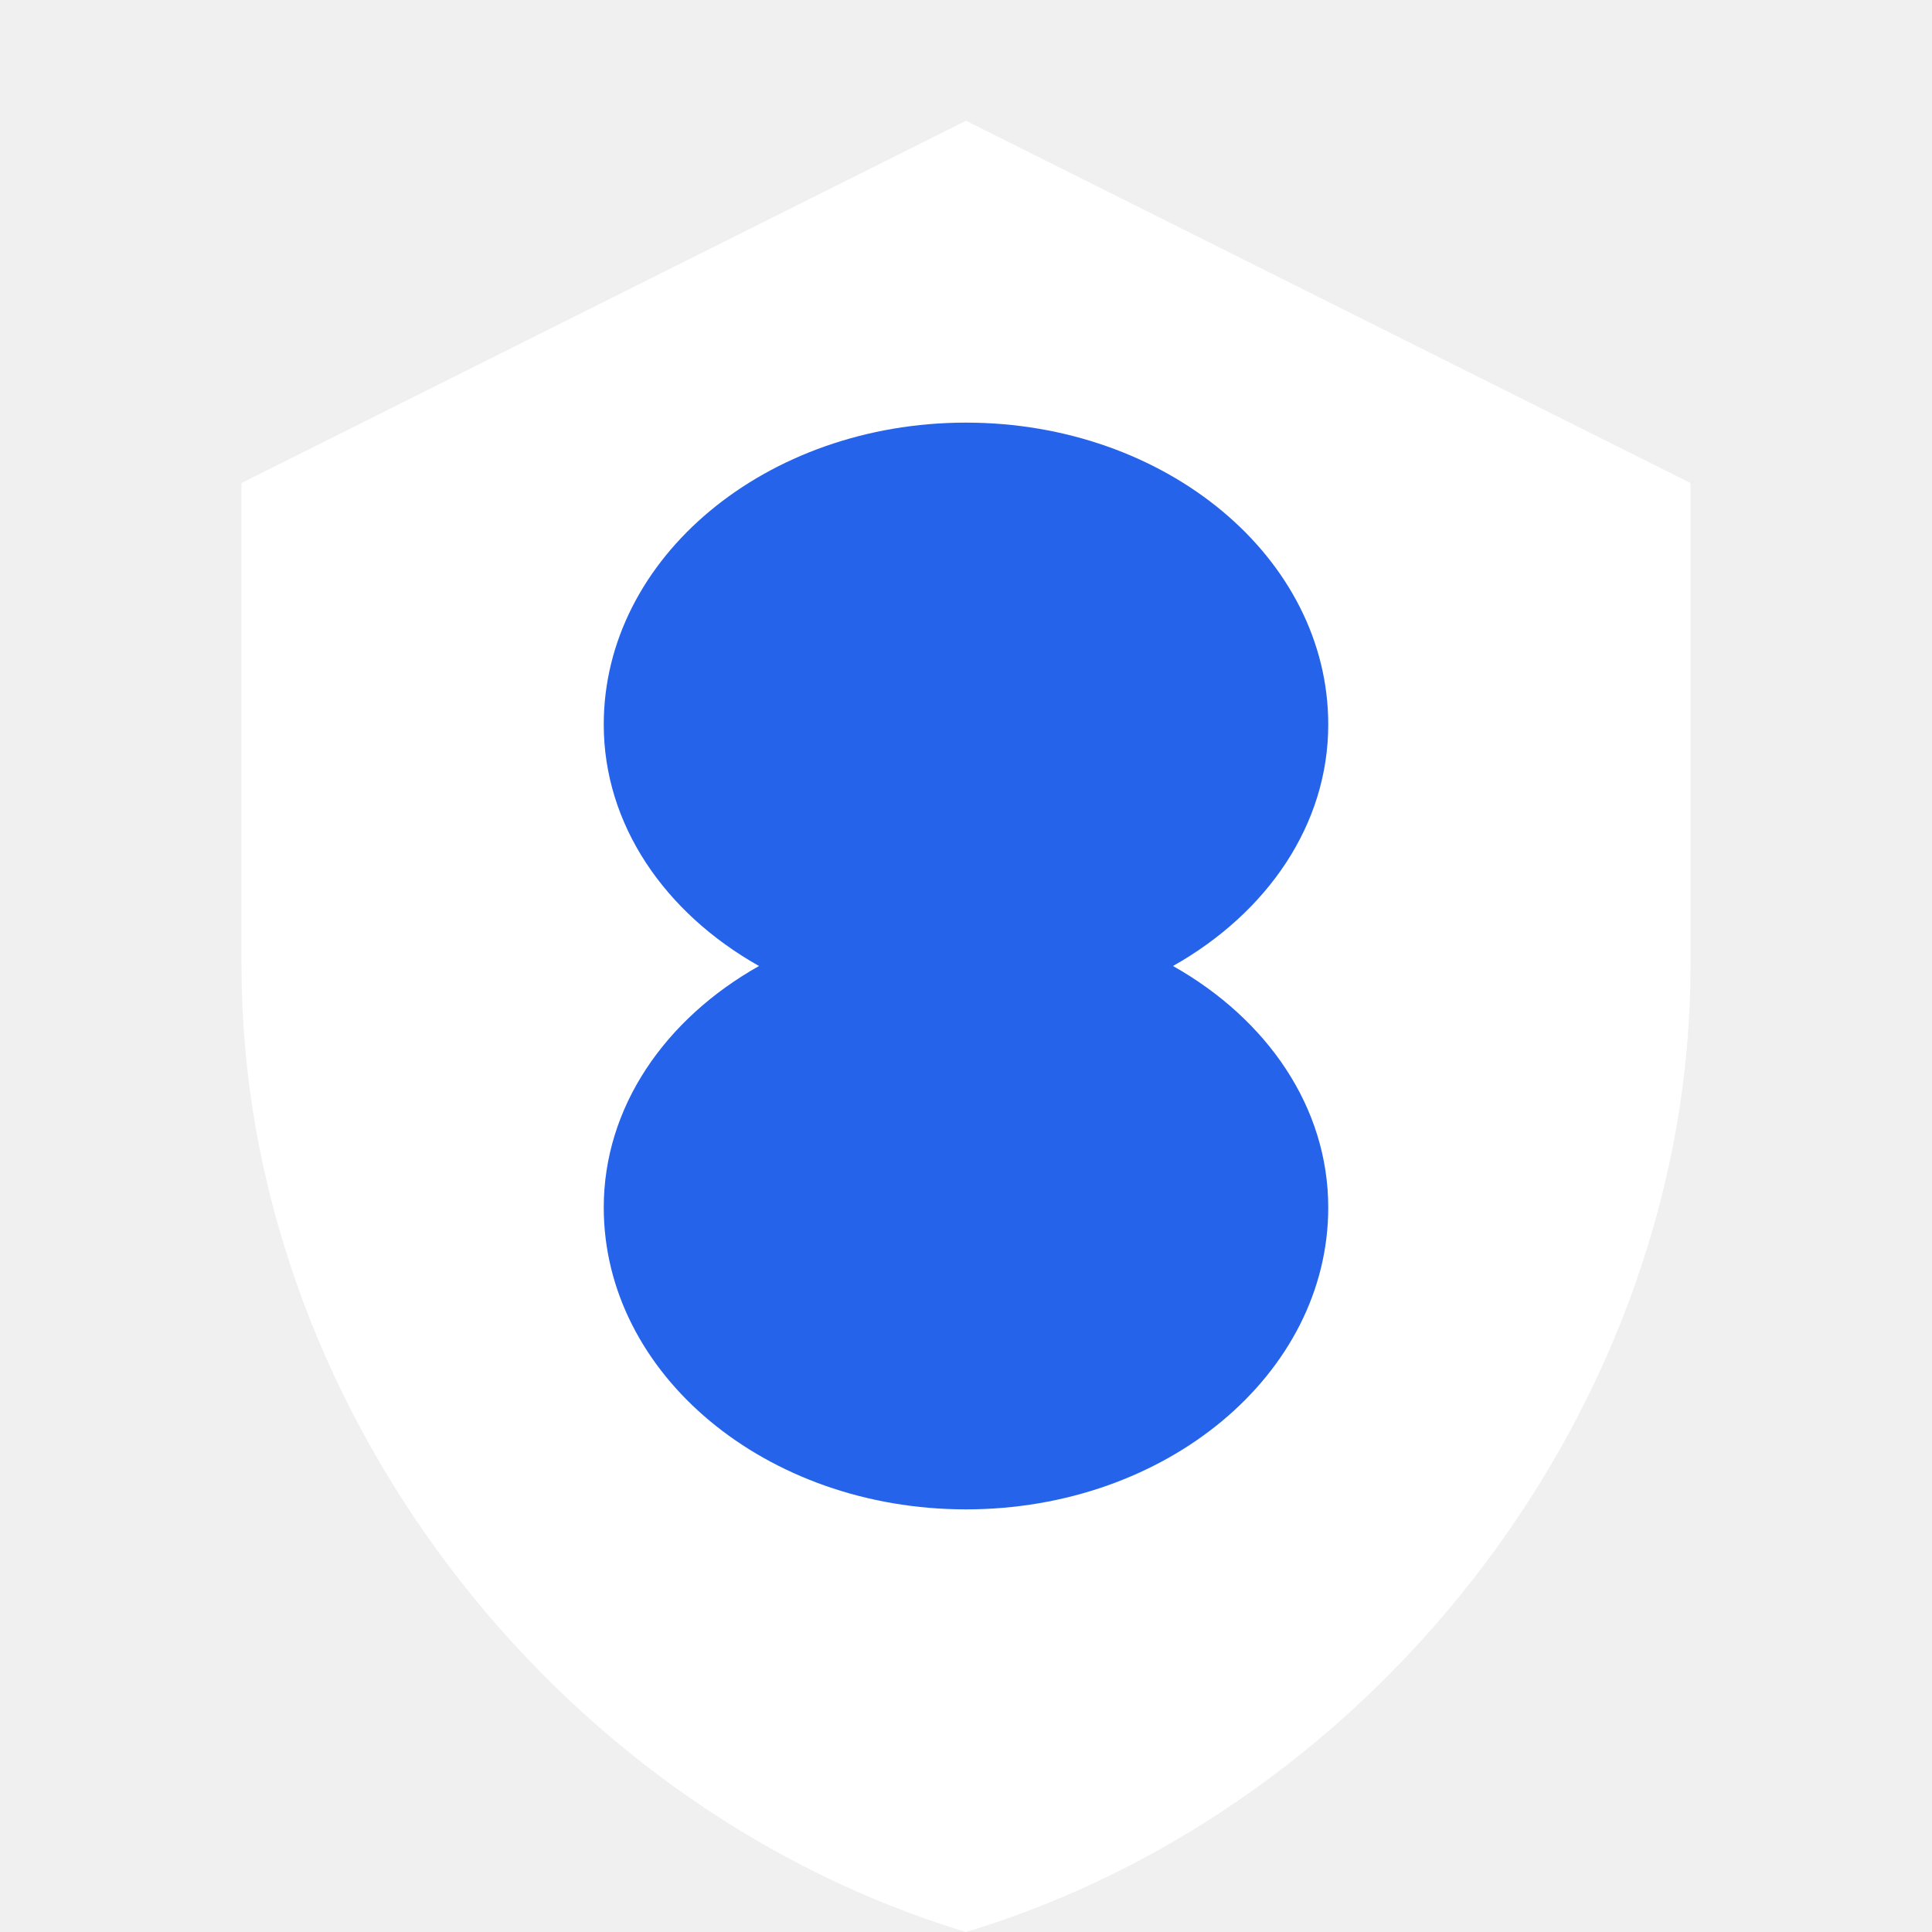
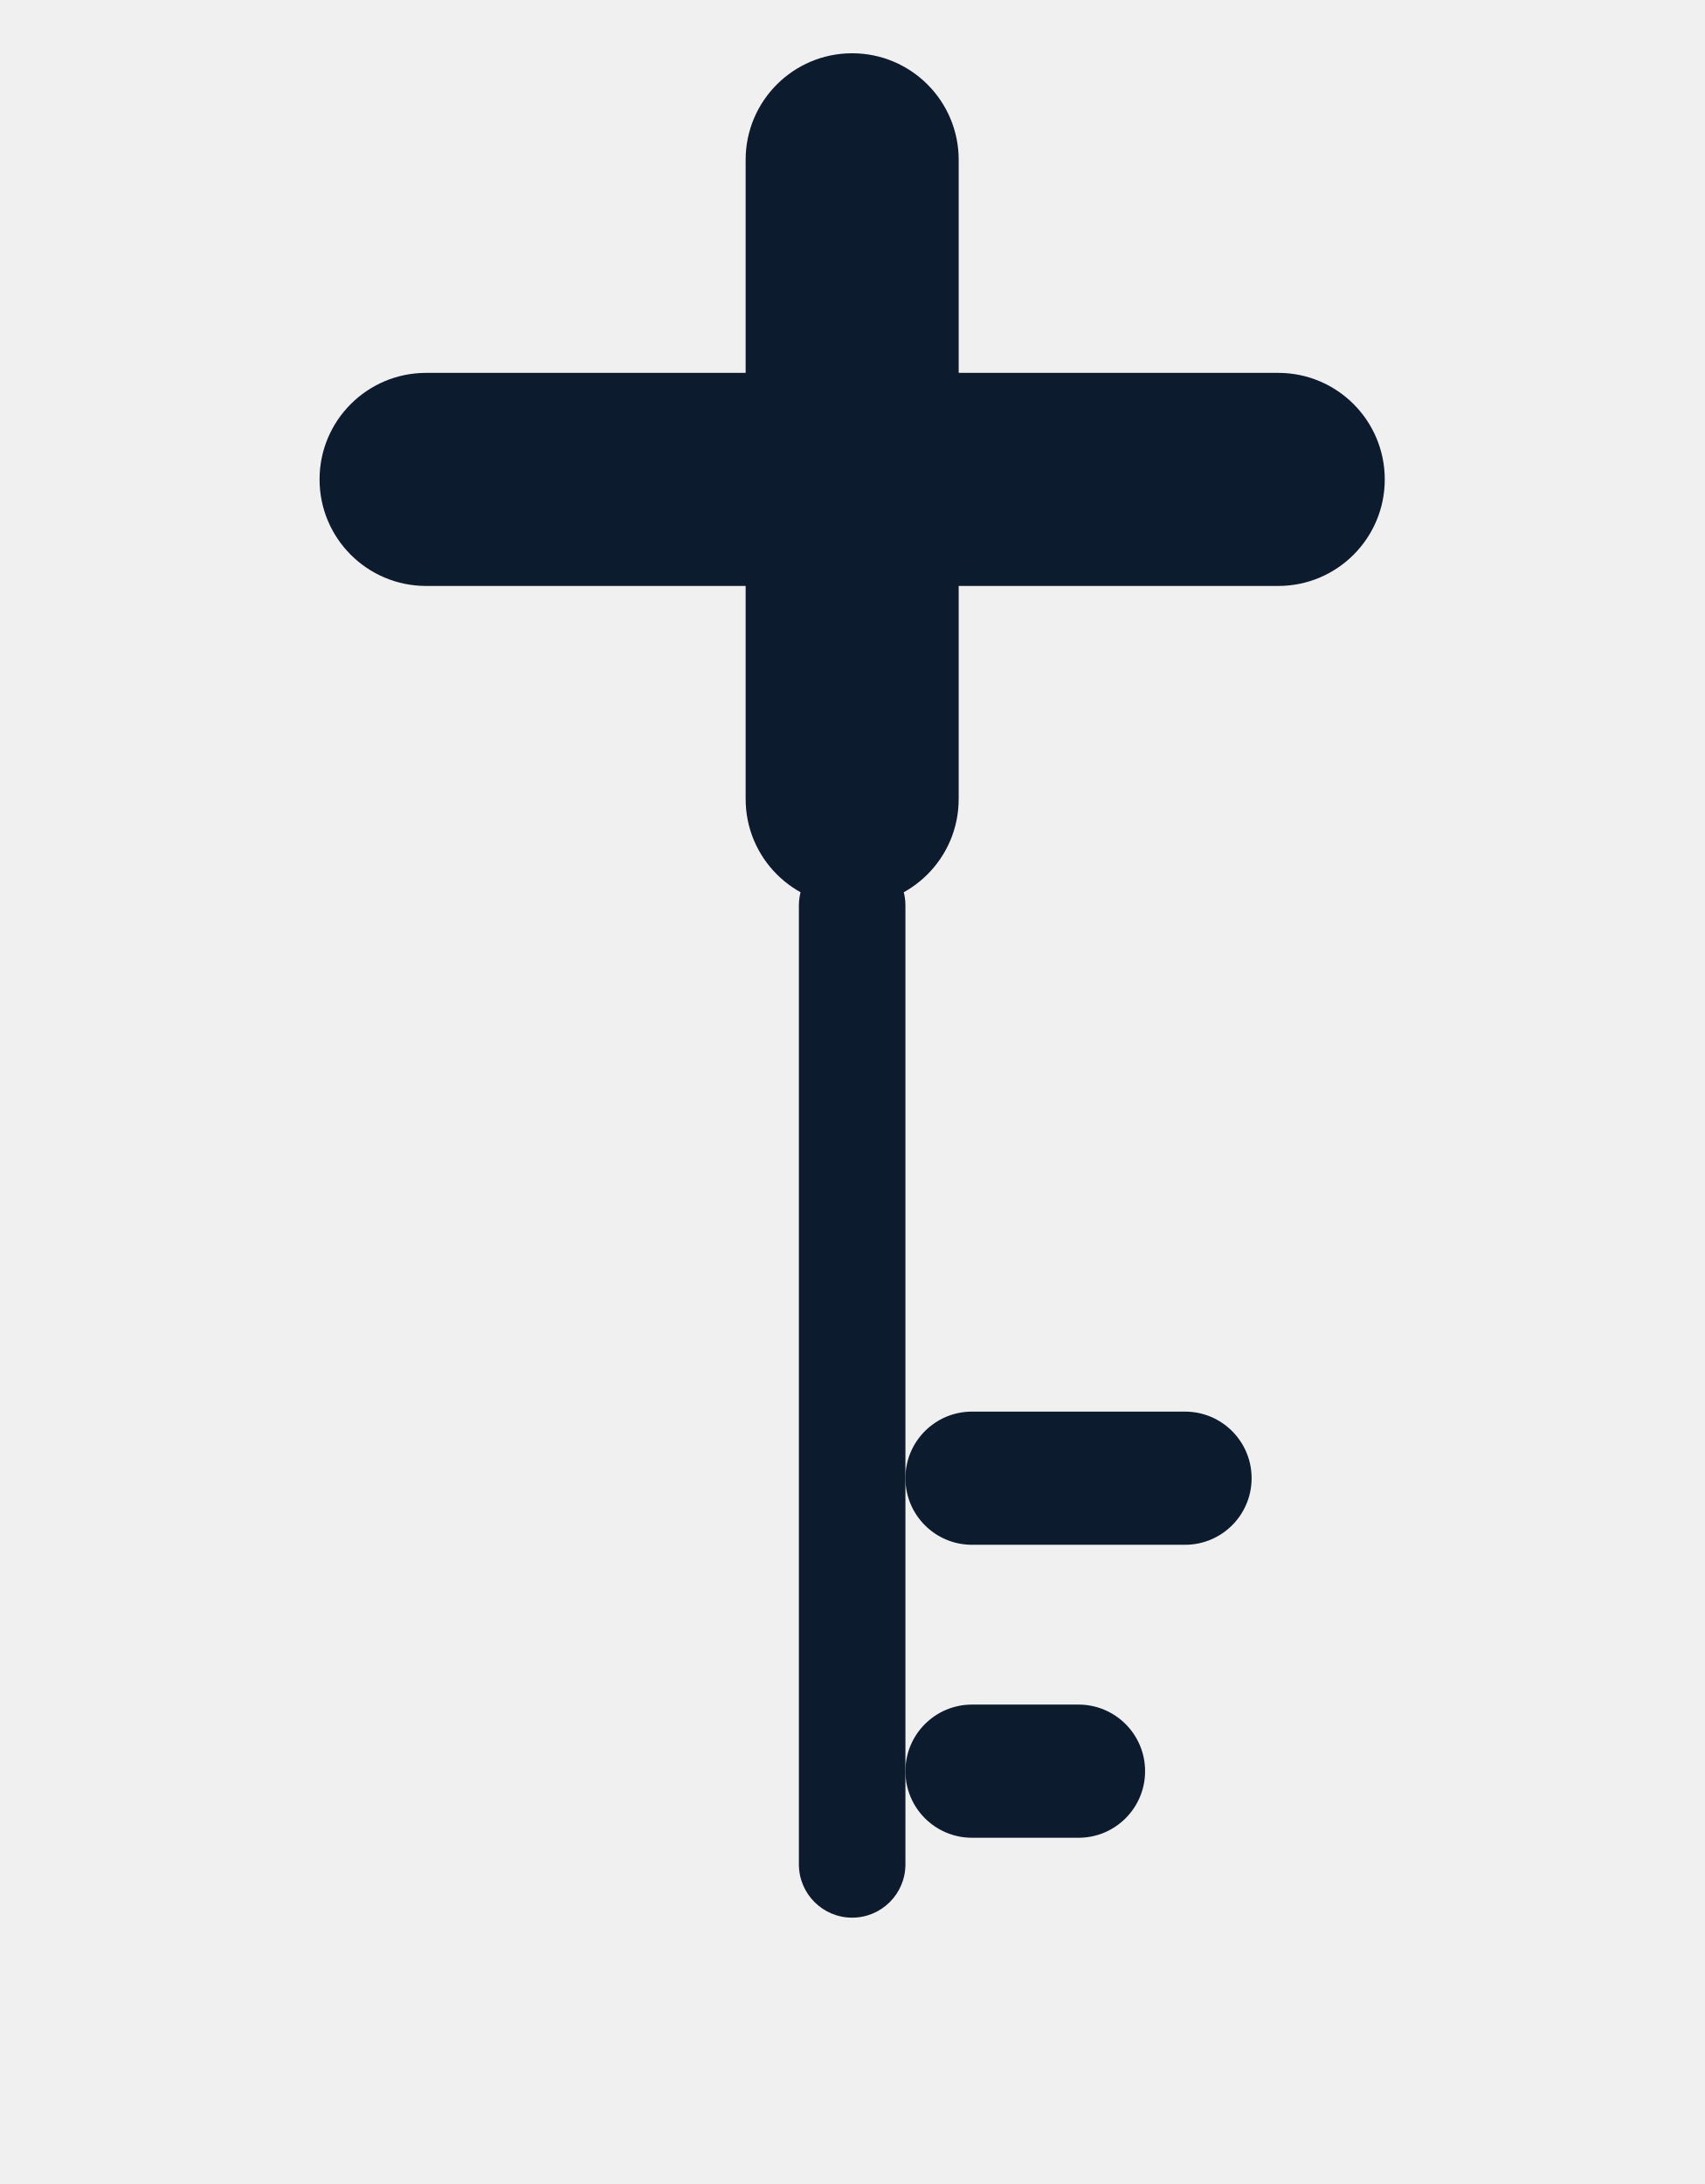
- <svg xmlns="http://www.w3.org/2000/svg" viewBox="0 0 64 64" fill="none">
-   <path d="M32 4L8 16v16c0 14.4 10.24 27.84 24 32 13.76-4.16 24-17.6 24-32V16L32 4z" fill="#FFFFFF" />
-   <path d="M32 14c-6.627 0-12 4.477-12 10 0 3.314 2.015 6.236 5.143 8L32 36l6.857-4c3.128-1.764 5.143-4.686 5.143-8 0-5.523-5.373-10-12-10z" fill="#2563EB" />
-   <path d="M32 50c6.627 0 12-4.477 12-10 0-3.314-2.015-6.236-5.143-8L32 28l-6.857 4c-3.128 1.764-5.143 4.686-5.143 8 0 5.523 5.373 10 12 10z" fill="#2563EB" />
+ <svg xmlns="http://www.w3.org/2000/svg" viewBox="0 0 64 82" fill="none">
+   <rect x="28" y="2" width="8" height="32" rx="4" fill="#0D1B2E" />
+   <rect x="12" y="14" width="40" height="8" rx="4" fill="#0D1B2E" />
+   <rect x="30" y="32" width="4" height="40" rx="2" fill="#0D1B2E" />
+   <rect x="34" y="53" width="13" height="5" rx="2.5" fill="#0D1B2E" />
+   <rect x="34" y="64" width="9" height="5" rx="2.5" fill="#0D1B2E" />
</svg>
